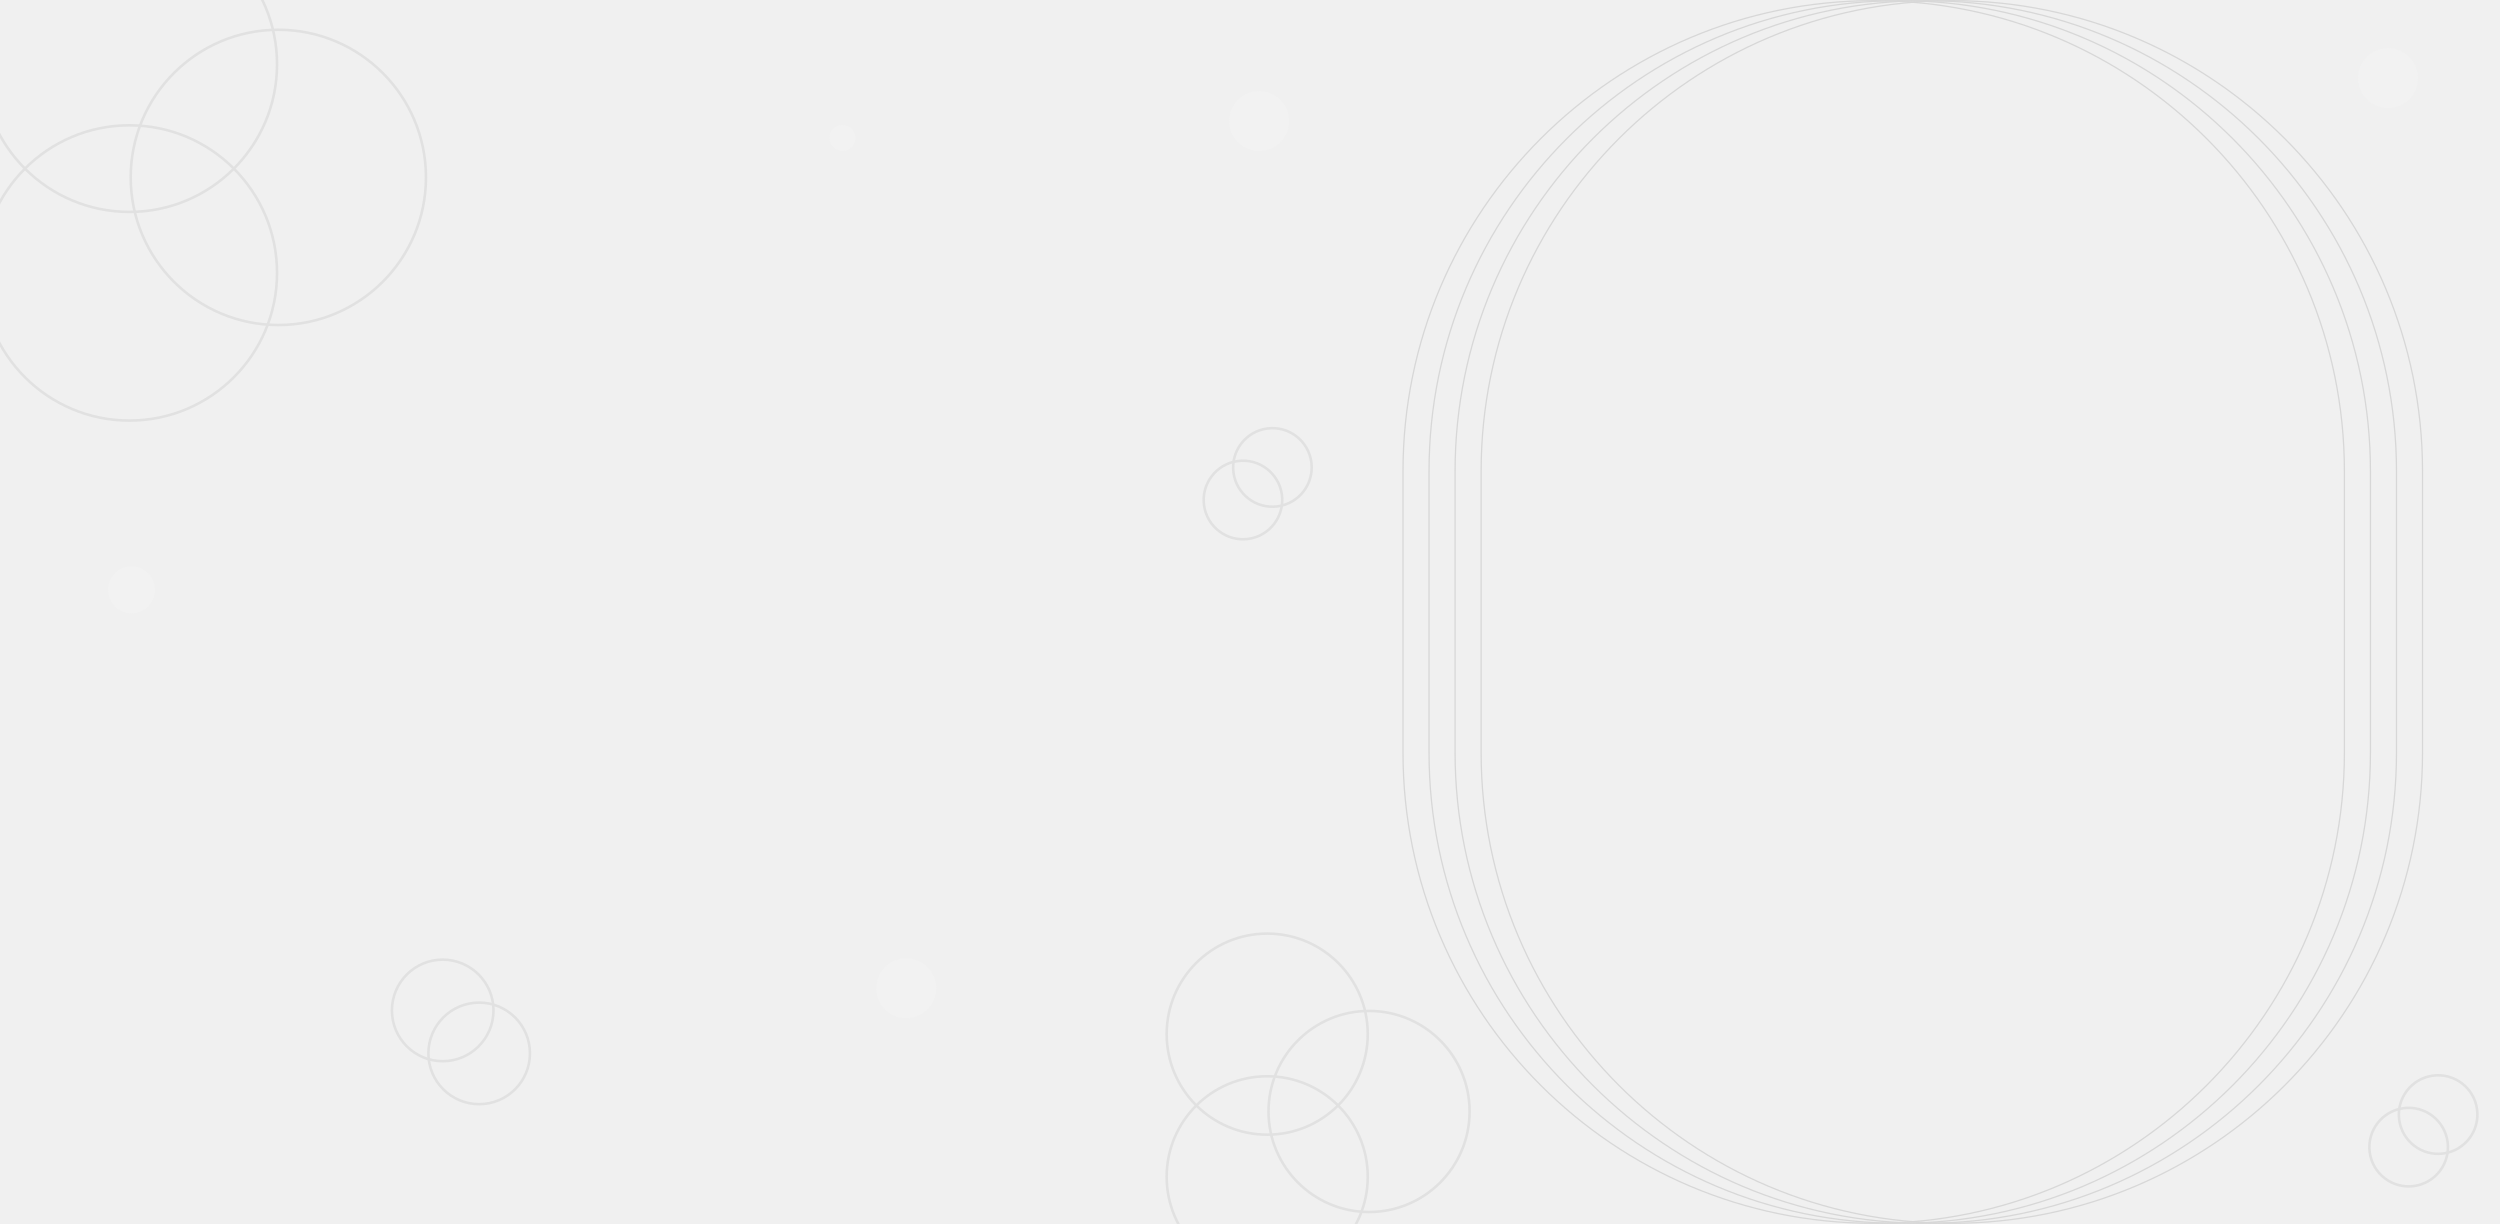
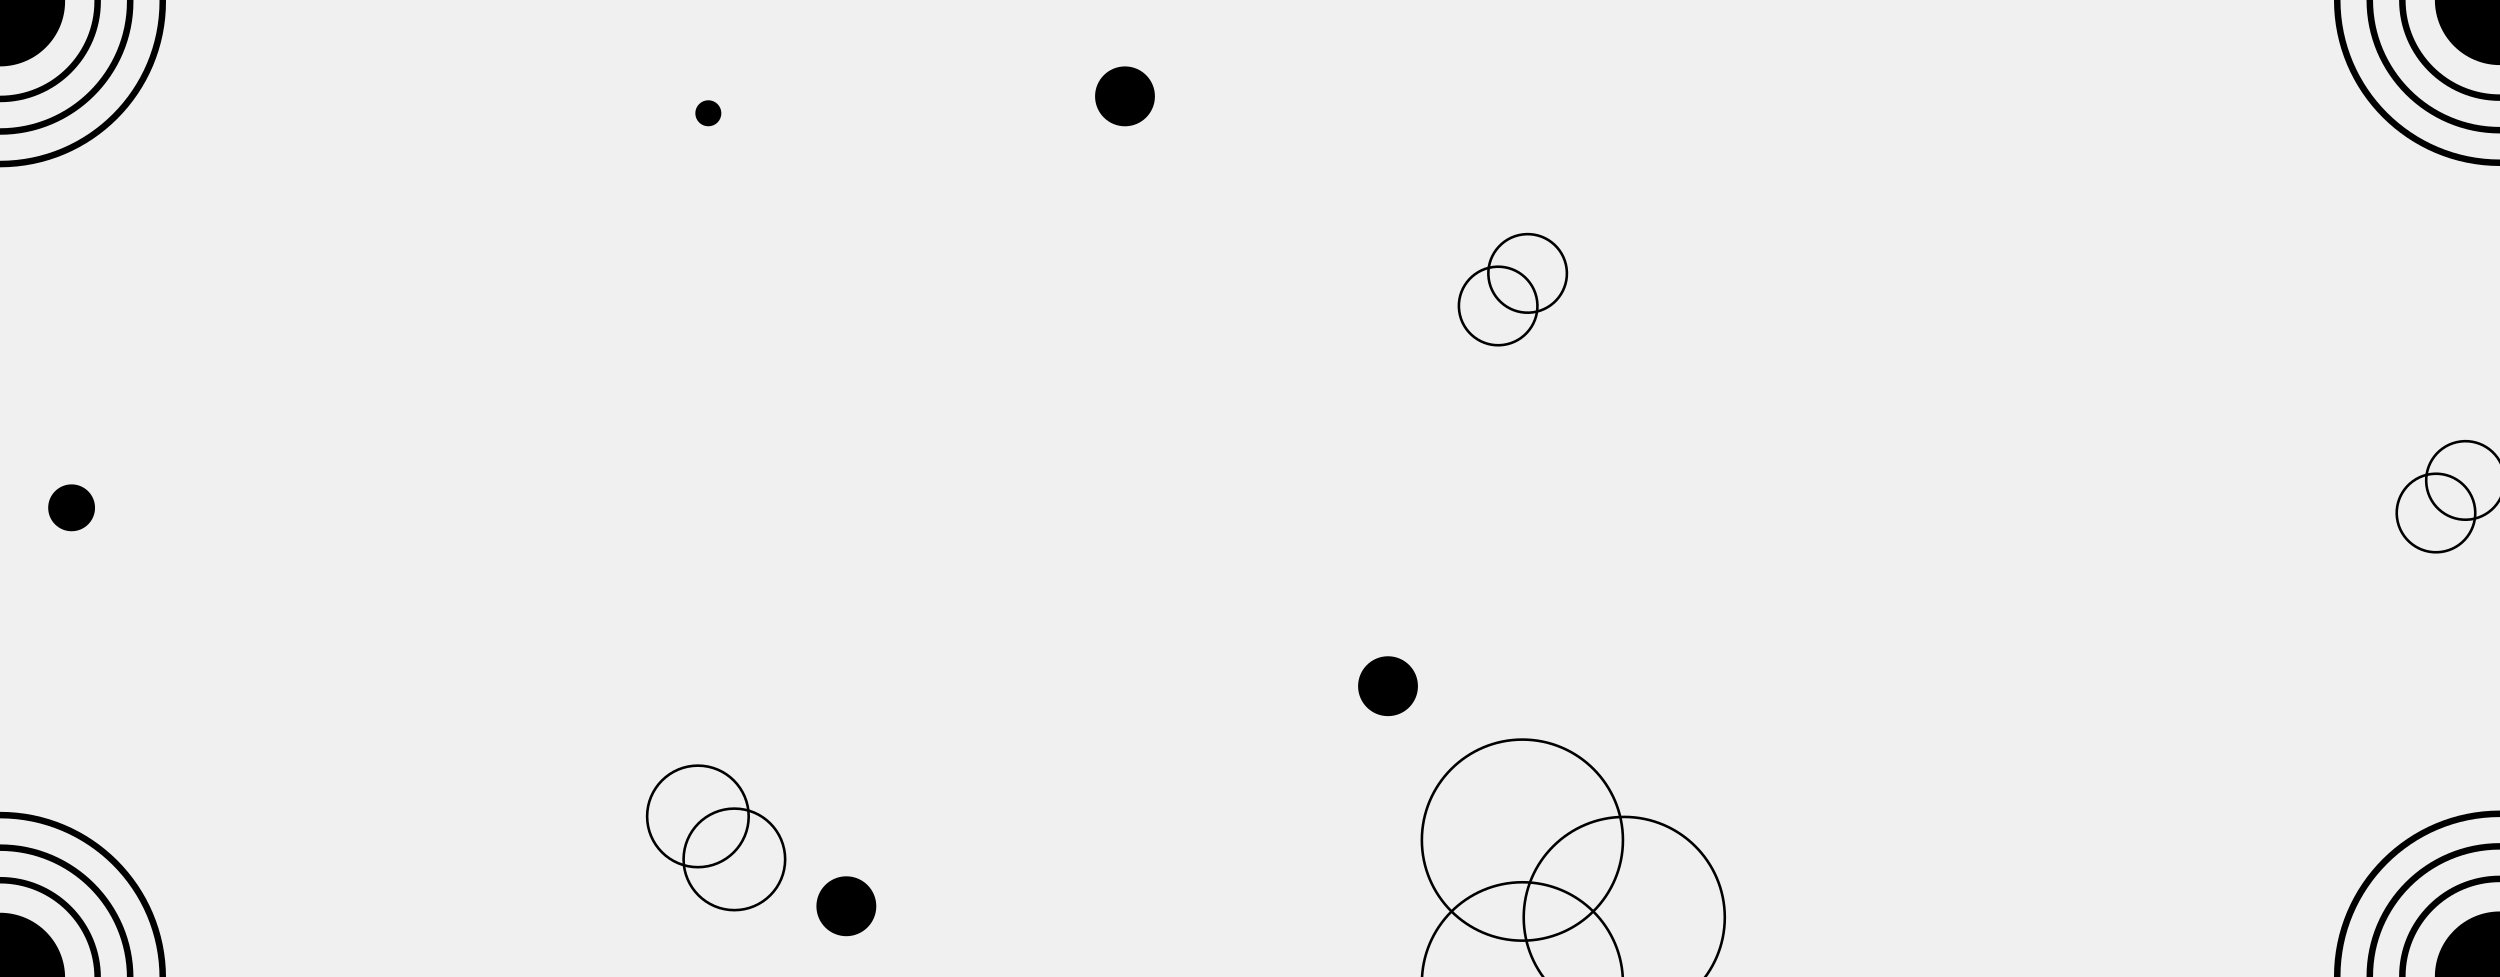
- <svg xmlns="http://www.w3.org/2000/svg" viewBox="0 0 1920 940" fill="none">
-   <g clip-path="url(#clip0_416_4)">
-     <circle cx="99.38" cy="209.62" r="113.38" stroke="#E1E1E1" stroke-width="2" />
-     <circle cx="213.76" cy="136.244" r="113.38" stroke="#E1E1E1" stroke-width="2" />
-     <circle cx="99.38" cy="49.38" r="113.38" stroke="#E1E1E1" stroke-width="2" />
-     <circle cx="368" cy="809" r="39" stroke="#E1E1E1" stroke-width="2" />
-     <circle cx="340" cy="776" r="39" stroke="#E1E1E1" stroke-width="2" />
-     <circle cx="973.214" cy="903.786" r="77.214" stroke="#E1E1E1" stroke-width="2" />
-     <circle cx="1051.43" cy="853.612" r="77.214" stroke="#E1E1E1" stroke-width="2" />
-     <circle cx="973.214" cy="794.214" r="77.214" stroke="#E1E1E1" stroke-width="2" />
-     <circle cx="954.595" cy="383.993" r="30.166" transform="rotate(82.4534 954.595 383.993)" stroke="#E1E1E1" stroke-width="2" />
-     <circle cx="977.219" cy="358.989" r="30.166" transform="rotate(82.4534 977.219 358.989)" stroke="#E1E1E1" stroke-width="2" />
-     <rect x="1077.5" y="0.5" width="723" height="939" rx="361.5" stroke="#D7D7D7" />
-     <rect x="1097.5" y="0.5" width="723" height="939" rx="361.5" stroke="#D7D7D7" />
-     <rect x="1117.5" y="0.5" width="723" height="939" rx="361.5" stroke="#D7D7D7" />
-     <rect x="1137.5" y="0.5" width="723" height="939" rx="361.5" stroke="#D7D7D7" />
-     <circle cx="1834" cy="60" r="23" fill="#F2F2F2" />
-     <circle cx="1849.85" cy="880.993" r="30.166" transform="rotate(82.4534 1849.85 880.993)" stroke="#E1E1E1" stroke-width="2" />
-     <circle cx="1872.48" cy="855.989" r="30.166" transform="rotate(82.4534 1872.48 855.989)" stroke="#E1E1E1" stroke-width="2" />
-     <circle cx="101" cy="453" r="18" fill="#F2F2F2" />
-     <circle cx="647" cy="106" r="10" fill="#F2F2F2" />
-     <circle cx="967" cy="93" r="23" fill="#F2F2F2" />
-     <circle cx="696" cy="759" r="23" fill="#F2F2F2" />
+ <svg xmlns="http://www.w3.org/2000/svg" viewBox="0 0 1920 750" fill="none">
+   <g clip-path="url(#clip0_551_2)">
+     <circle cx="544" cy="87" r="10" fill="currentColor" />
+     <circle cx="864" cy="74" r="23" fill="currentColor" />
+     <circle cx="55" cy="390" r="18" fill="currentColor" />
+     <circle cx="650" cy="696" r="23" fill="currentColor" />
+     <circle cx="1066" cy="527" r="23" fill="currentColor" />
+     <circle cx="1870.85" cy="393.993" r="30.166" transform="rotate(82.4534 1870.85 393.993)" stroke="currentColor" stroke-width="2" />
+     <circle cx="1893.48" cy="368.989" r="30.166" transform="rotate(82.4534 1893.48 368.989)" stroke="currentColor" stroke-width="2" />
+     <circle cx="564" cy="660" r="39" stroke="currentColor" stroke-width="2" />
+     <circle cx="536" cy="627" r="39" stroke="currentColor" stroke-width="2" />
+     <circle cx="1169.21" cy="754.786" r="77.214" stroke="currentColor" stroke-width="2" />
+     <circle cx="1247.43" cy="704.612" r="77.214" stroke="currentColor" stroke-width="2" />
+     <circle cx="1169.21" cy="645.214" r="77.214" stroke="currentColor" stroke-width="2" />
+     <circle cx="1150.59" cy="234.993" r="30.166" transform="rotate(82.4534 1150.59 234.993)" stroke="currentColor" stroke-width="2" />
+     <circle cx="1173.22" cy="209.989" r="30.166" transform="rotate(82.4534 1173.22 209.989)" stroke="currentColor" stroke-width="2" />
+     <circle cx="1920" r="50" fill="currentColor" />
+     <circle cx="1920" r="75" stroke="currentColor" stroke-width="5" />
+     <circle cx="1920" r="100" stroke="currentColor" stroke-width="5" />
+     <circle cx="1920" r="125" stroke="currentColor" stroke-width="5" />
+     <circle cy="1" r="50" fill="currentColor" />
+     <circle cy="1" r="75" stroke="currentColor" stroke-width="5" />
+     <circle cy="1" r="100" stroke="currentColor" stroke-width="5" />
+     <circle cy="1" r="125" stroke="currentColor" stroke-width="5" />
+     <circle cx="1920" cy="750" r="50" fill="currentColor" />
+     <circle cx="1920" cy="750" r="75" stroke="currentColor" stroke-width="5" />
+     <circle cx="1920" cy="750" r="100" stroke="currentColor" stroke-width="5" />
+     <circle cx="1920" cy="750" r="125" stroke="currentColor" stroke-width="5" />
+     <circle cy="751" r="50" fill="currentColor" />
+     <circle cy="751" r="75" stroke="currentColor" stroke-width="5" />
+     <circle cy="751" r="100" stroke="currentColor" stroke-width="5" />
+     <circle cy="751" r="125" stroke="currentColor" stroke-width="5" />
  </g>
-   <defs>
-     <clipPath id="clip0_416_4">
-       <rect width="1920" height="940" fill="white" />
-     </clipPath>
-   </defs>
</svg>
